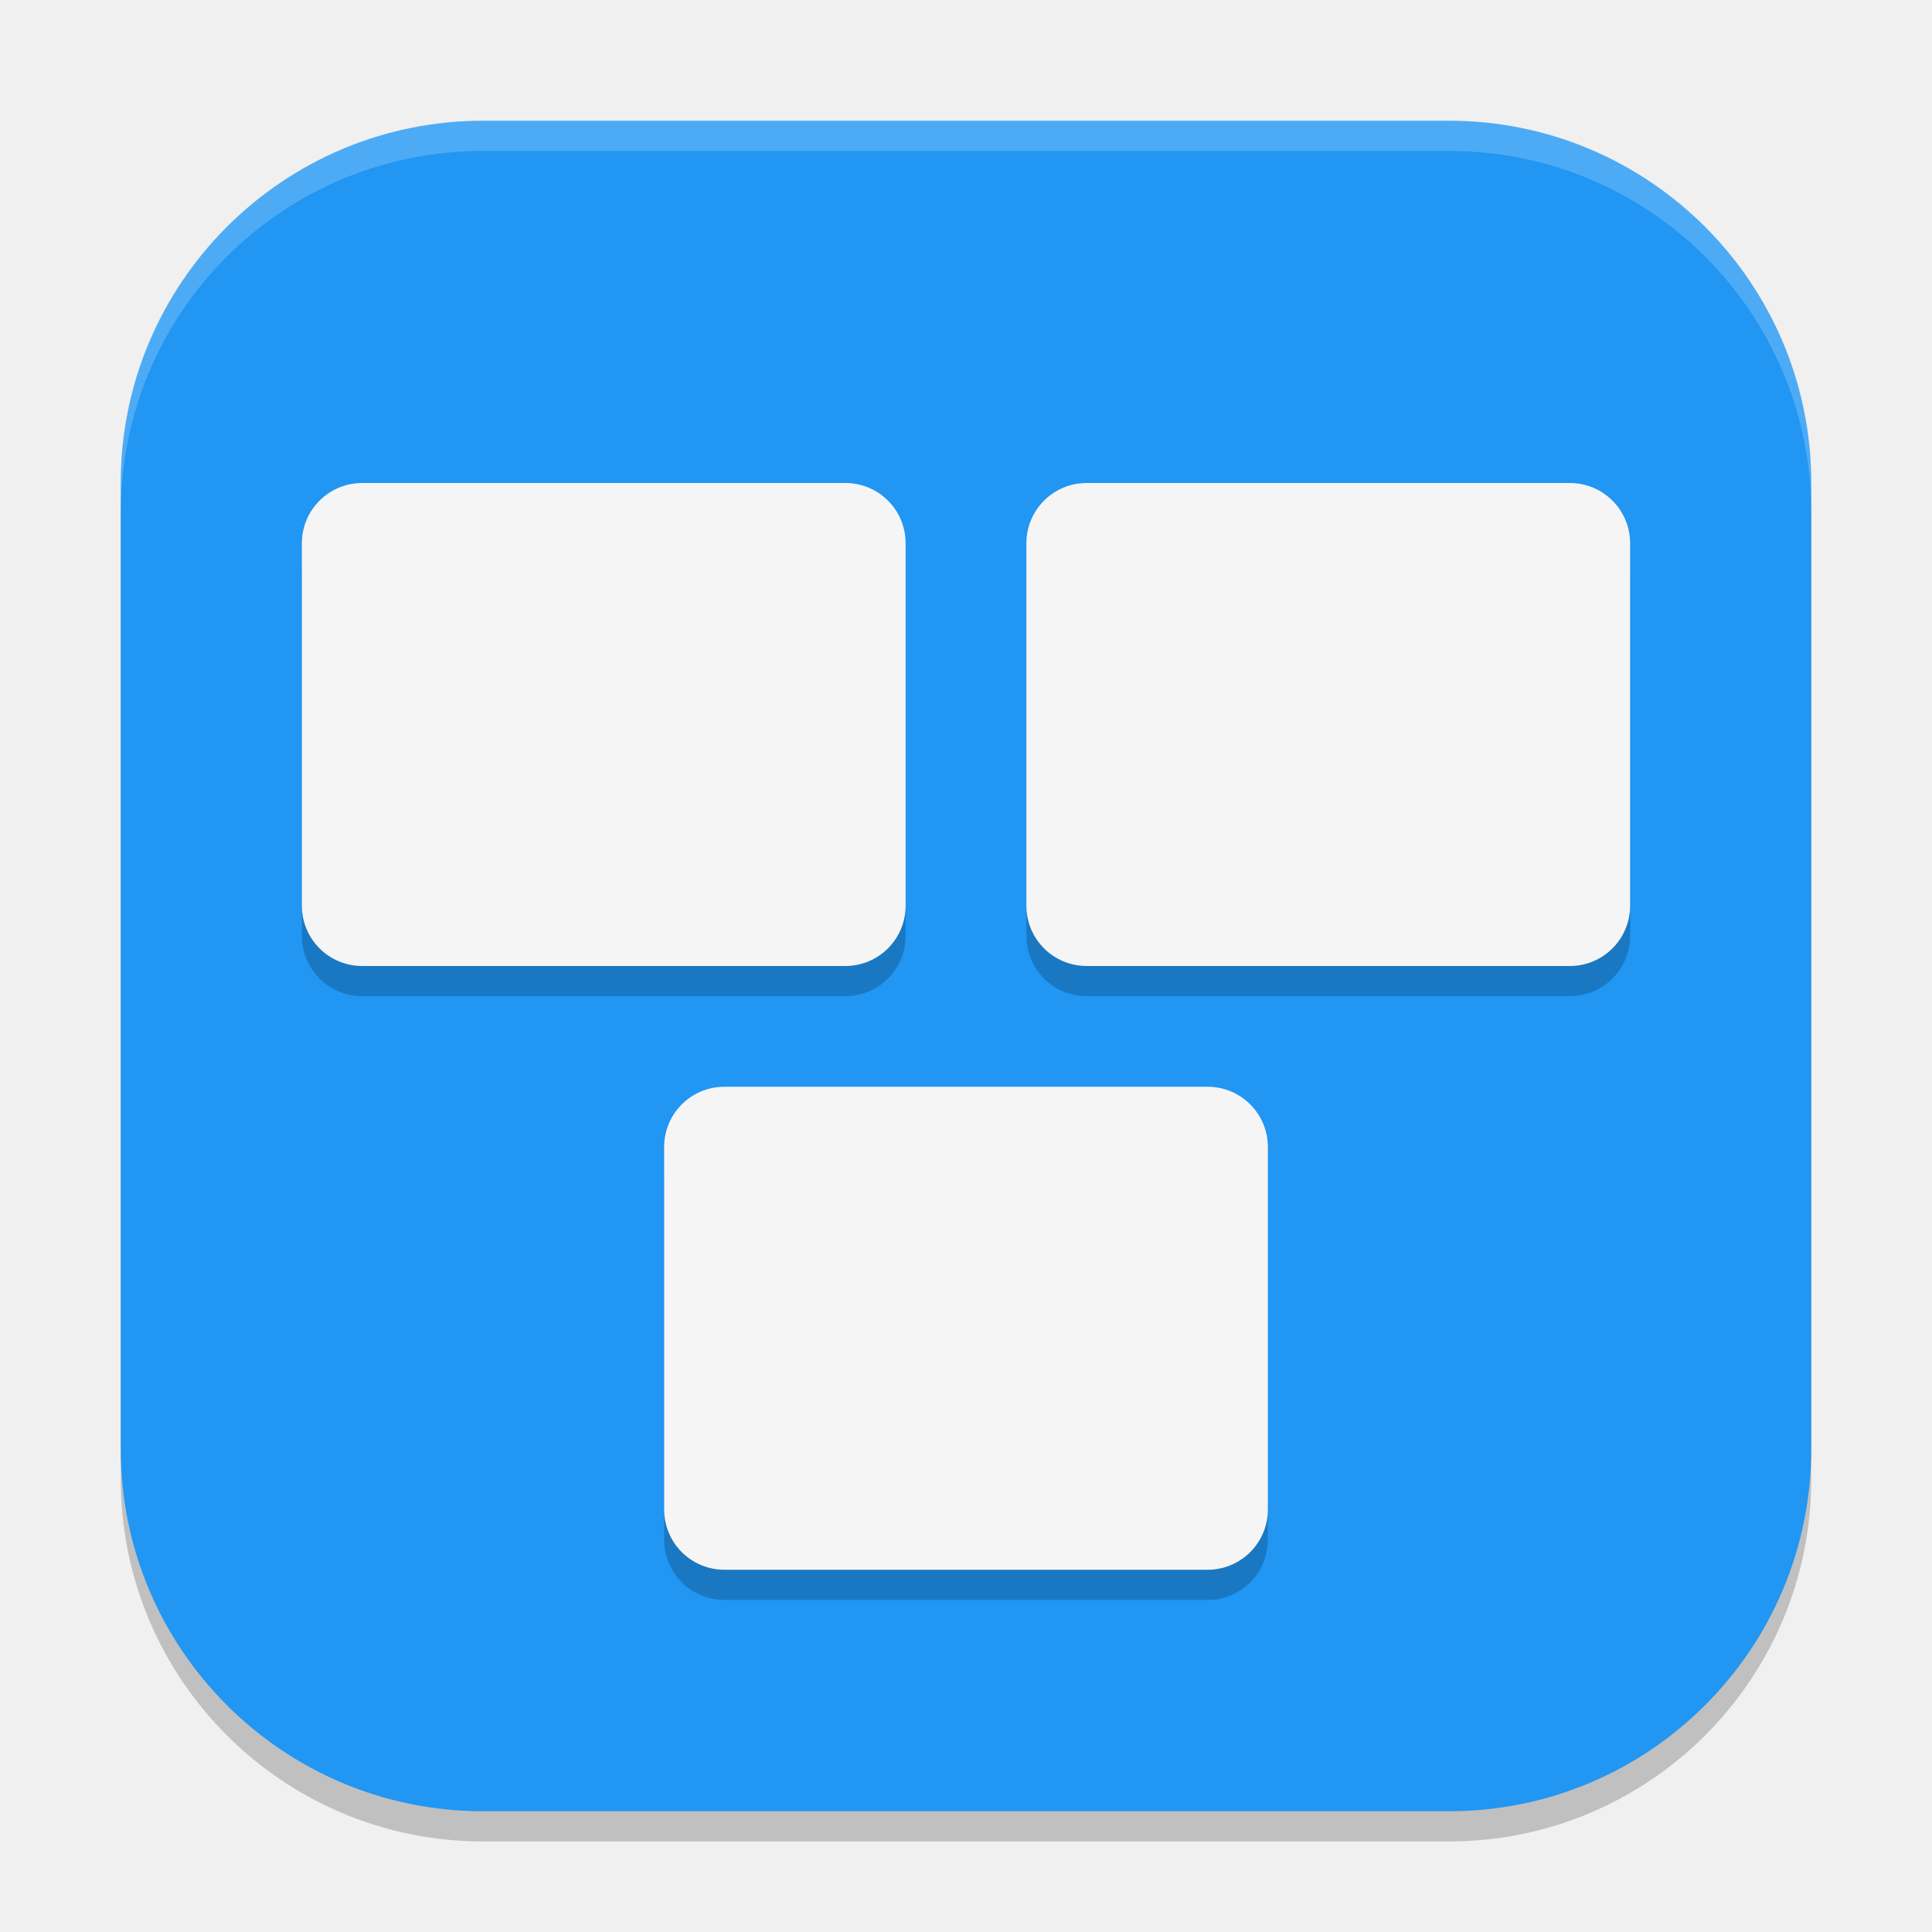
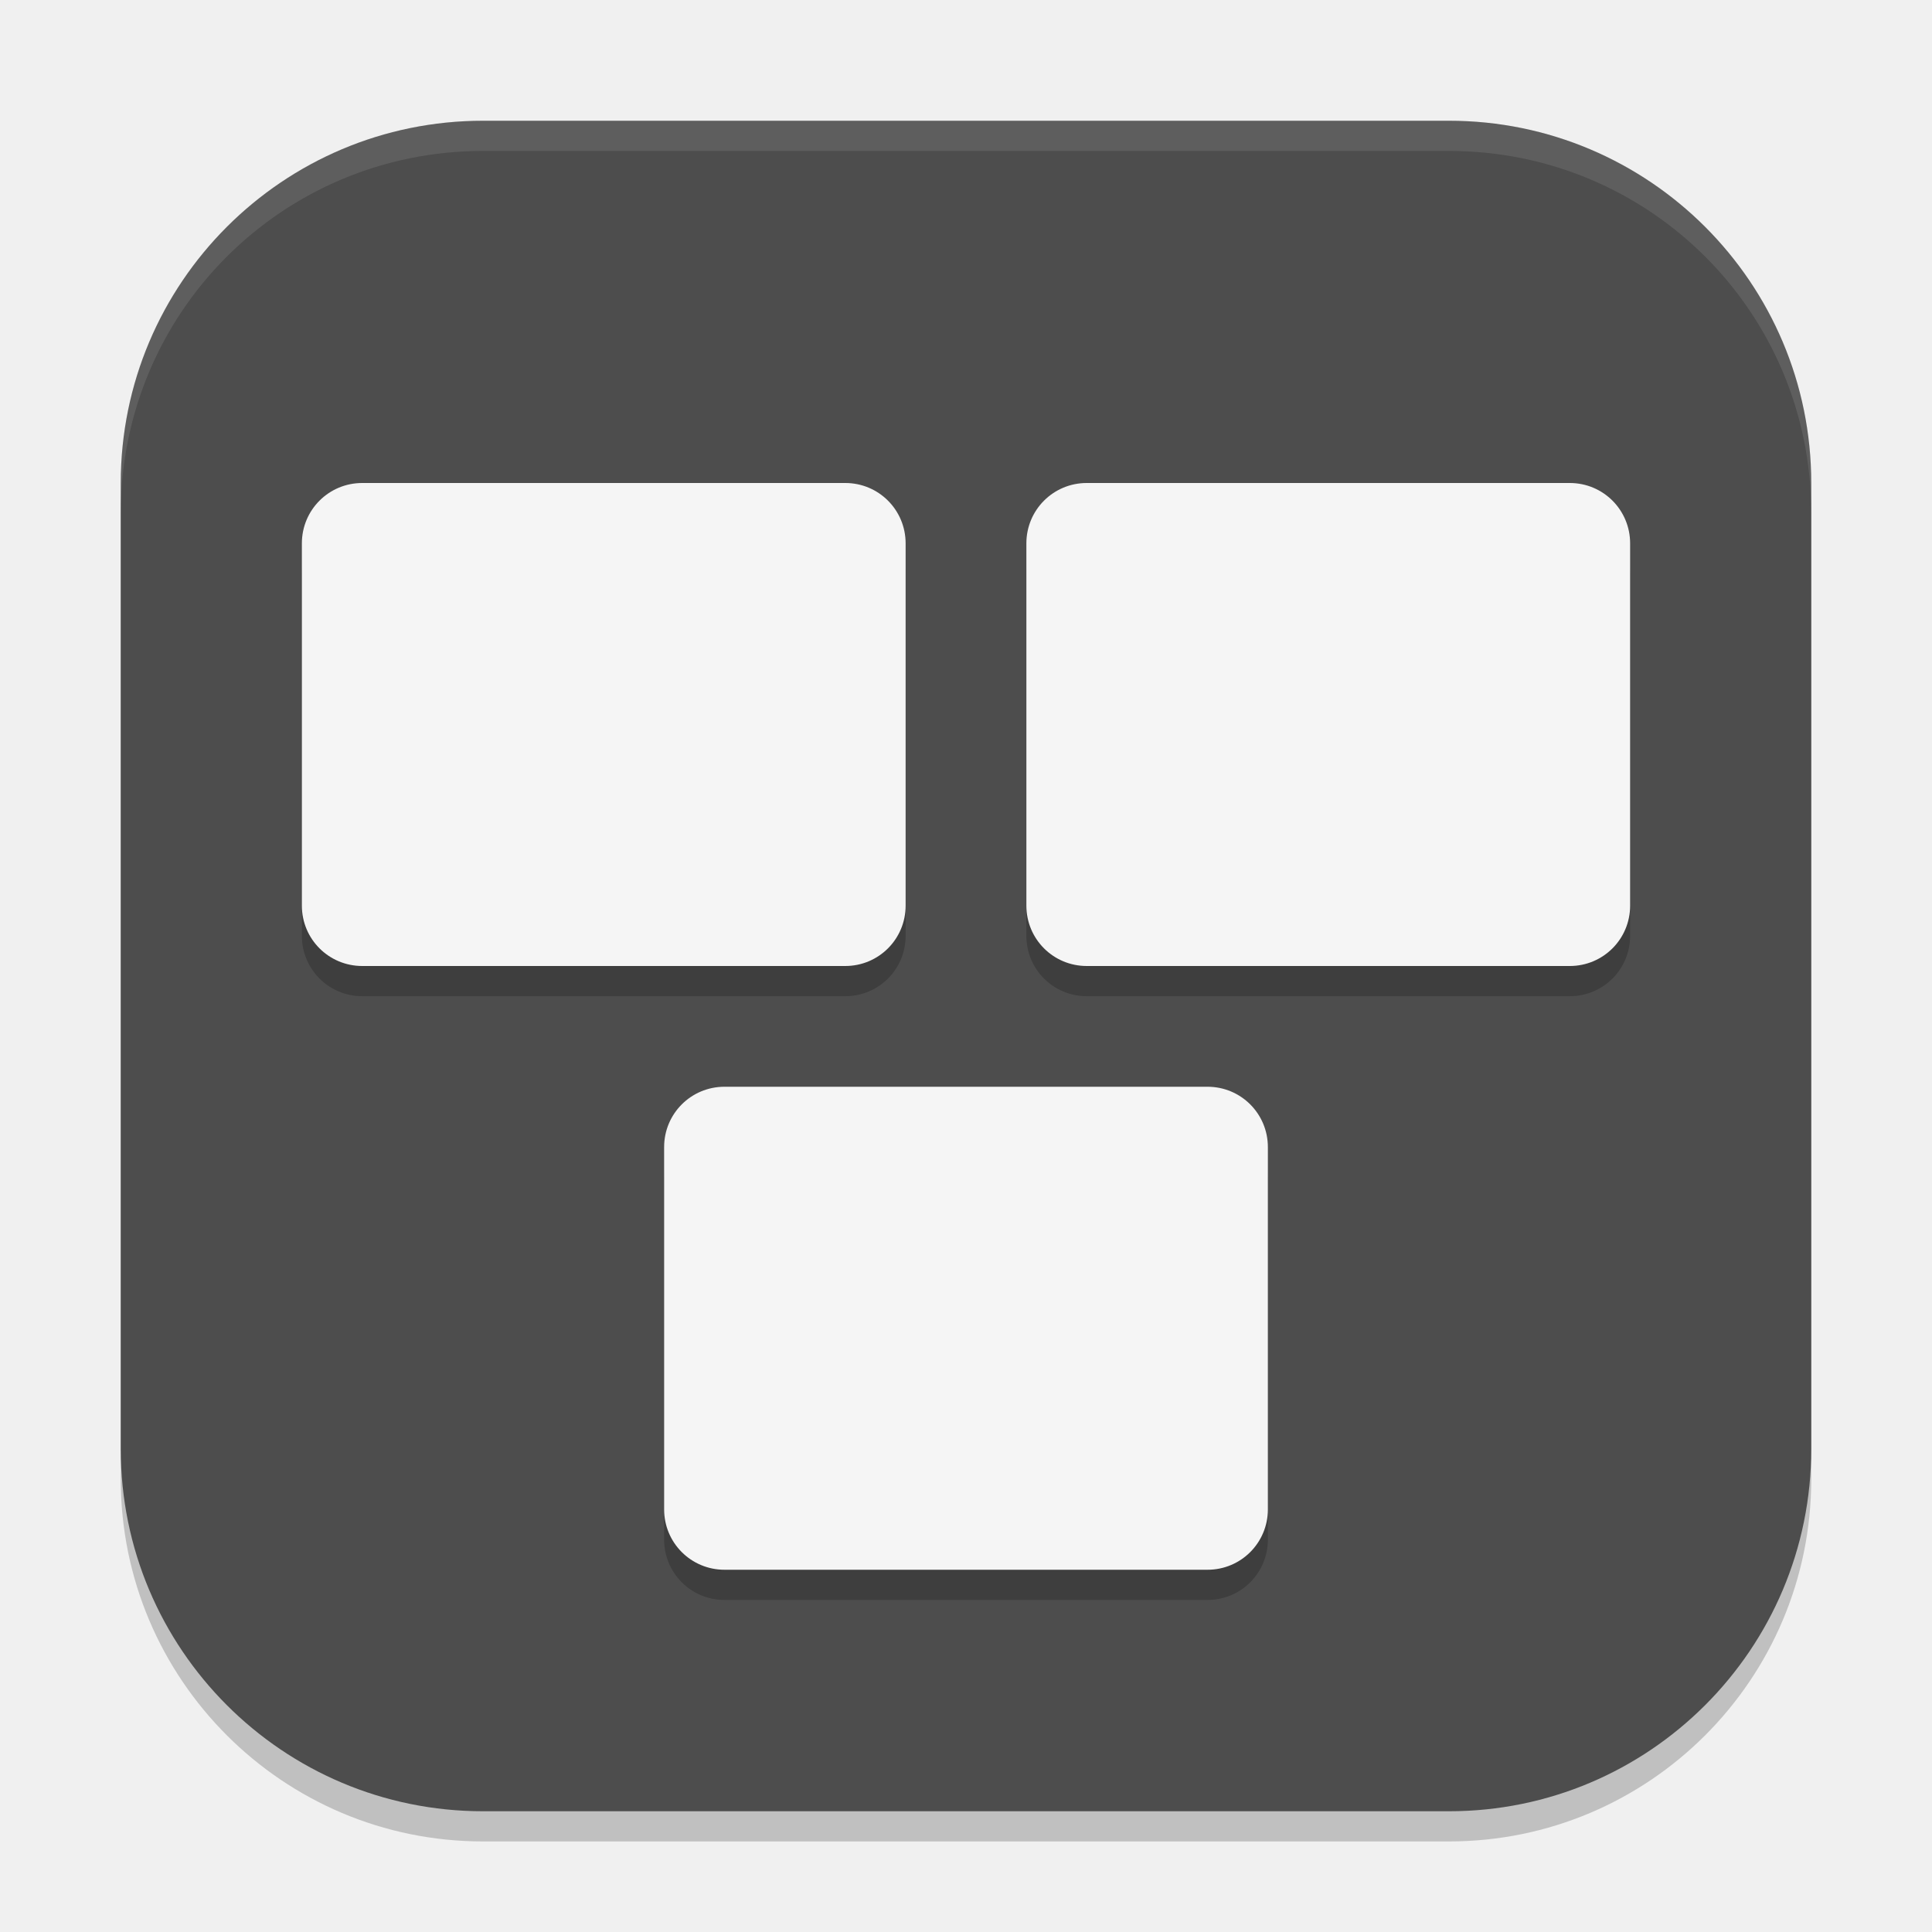
<svg xmlns="http://www.w3.org/2000/svg" width="64" height="64" viewBox="0 0 64 64" version="1.1" id="svg5">
  <defs id="defs2" />
  <rect style="opacity:0.2;fill:#000000;stroke-width:4;stroke-linecap:square" id="rect234" width="56" height="56" x="4" y="5" ry="12" />
-   <rect style="fill:#2196f3;fill-opacity:1;stroke-width:4;stroke-linecap:square" id="rect396" width="56" height="56" x="4" y="4" ry="12" />
+   <rect style="fill:#4d4d4d;fill-opacity:1;stroke-width:4;stroke-linecap:square" id="rect396" width="56" height="56" x="4" y="4" ry="12" />
  <path id="rect2" style="opacity:0.2;fill:#000000;stroke-width:2" d="m 12,17 c -1.108,0 -2,0.892 -2,2 v 12 c 0,1.108 0.892,2 2,2 h 16 c 1.108,0 2,-0.892 2,-2 V 19 c 0,-1.108 -0.892,-2 -2,-2 z m 24,0 c -1.108,0 -2,0.892 -2,2 v 12 c 0,1.108 0.892,2 2,2 h 16 c 1.108,0 2,-0.892 2,-2 V 19 c 0,-1.108 -0.892,-2 -2,-2 z M 24,37 C 22.892,37 22,37.892 22,39 V 51 C 22,52.108 22.892,53 24,53 H 40 C 41.108,53 42,52.108 42,51 V 39 c 0,-1.108 -0.892,-2 -2,-2 z" />
  <path id="rect3" style="fill:#f5f5f5;fill-opacity:1;stroke-width:2" d="m 12,16 c -1.108,0 -2,0.892 -2,2 V 30 C 10,31.108 10.892,32 12,32 h 16 c 1.108,0 2,-0.892 2,-2 V 18 c 0,-1.108 -0.892,-2 -2,-2 z m 24,0 c -1.108,0 -2,0.892 -2,2 V 30 C 34,31.108 34.892,32 36,32 h 16 c 1.108,0 2,-0.892 2,-2 V 18 c 0,-1.108 -0.892,-2 -2,-2 z M 24,36 C 22.892,36 22,36.892 22,38 V 50 c 0,1.108 0.892,2 2,2 H 40 C 41.108,52 42,51.108 42,50 V 38 C 42,36.892 41.108,36 40,36 Z" />
-   <path id="path1040" style="opacity:0.2;fill:#ffffff;stroke-width:4;stroke-linecap:square" d="M 16,4 C 9.352,4 4,9.352 4,16 v 1 C 4,10.352 9.352,5 16,5 H 48 C 54.648,5 60,10.352 60,17 V 16 C 60,9.352 54.648,4 48,4 Z" />
+   <path id="path1040" style="opacity:0.1;fill:#ffffff;stroke-width:4;stroke-linecap:square" d="M 16,4 C 9.352,4 4,9.352 4,16 v 1 C 4,10.352 9.352,5 16,5 H 48 C 54.648,5 60,10.352 60,17 V 16 C 60,9.352 54.648,4 48,4 Z" />
</svg>
